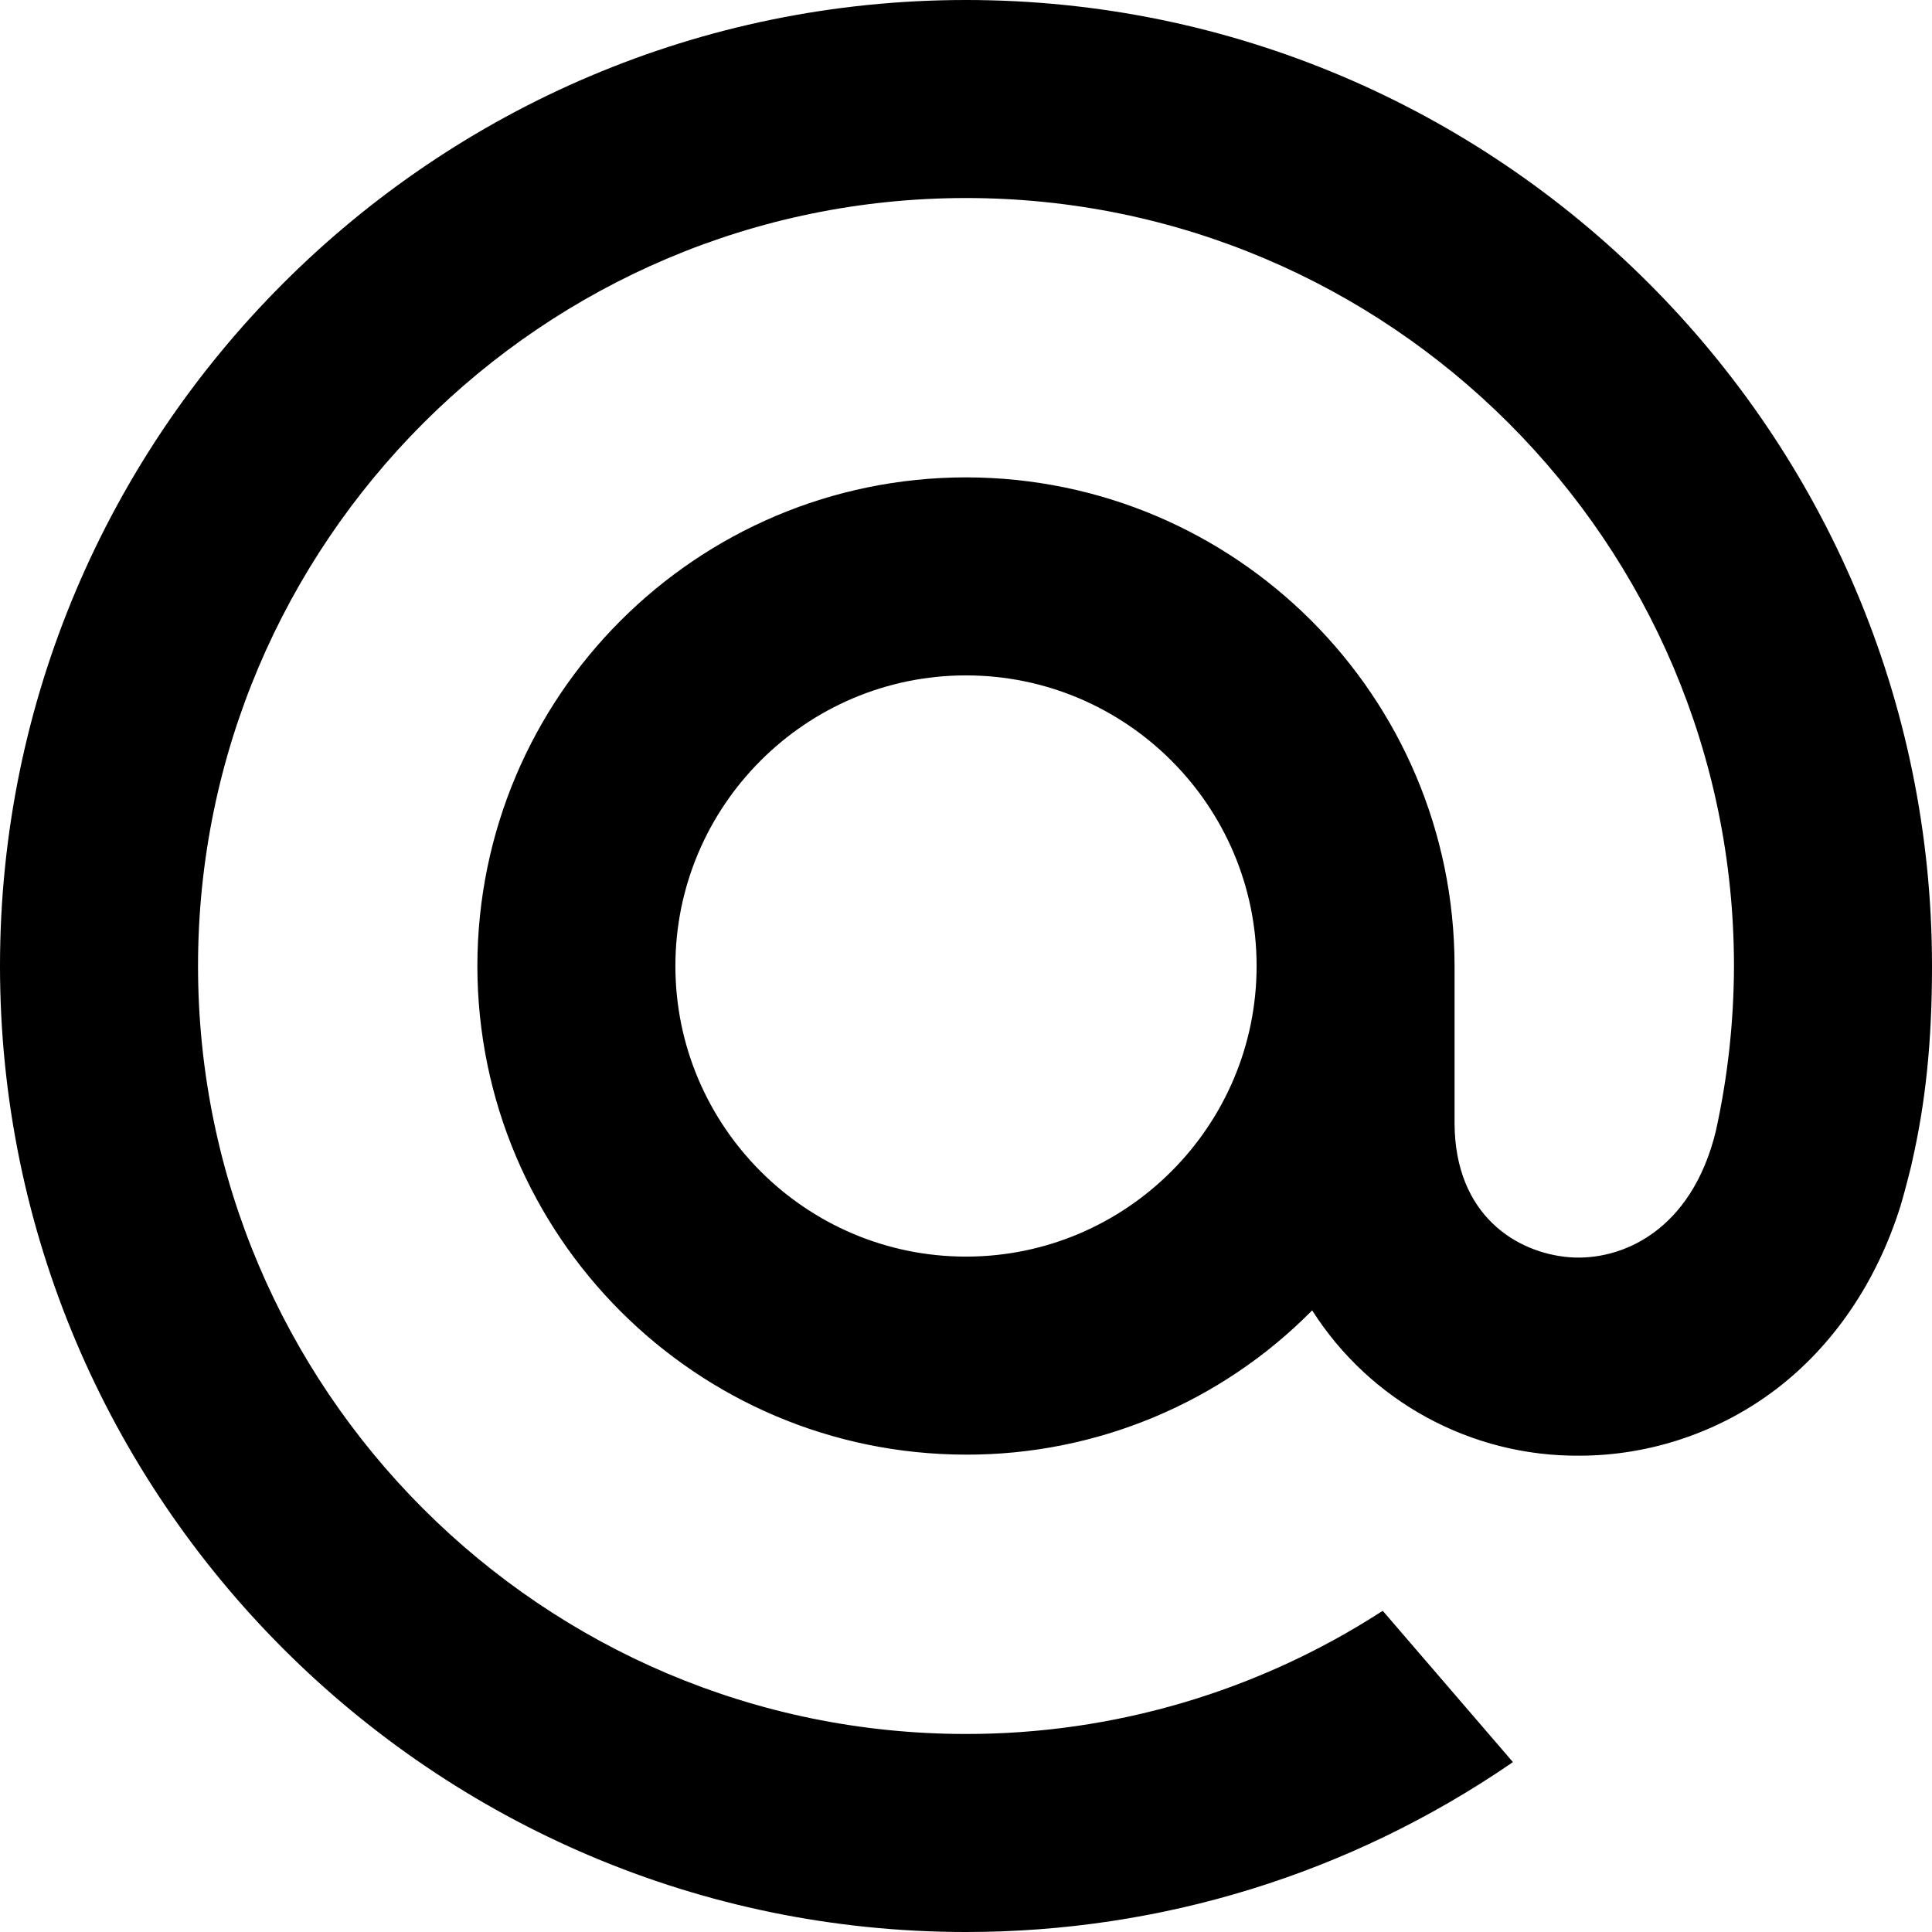
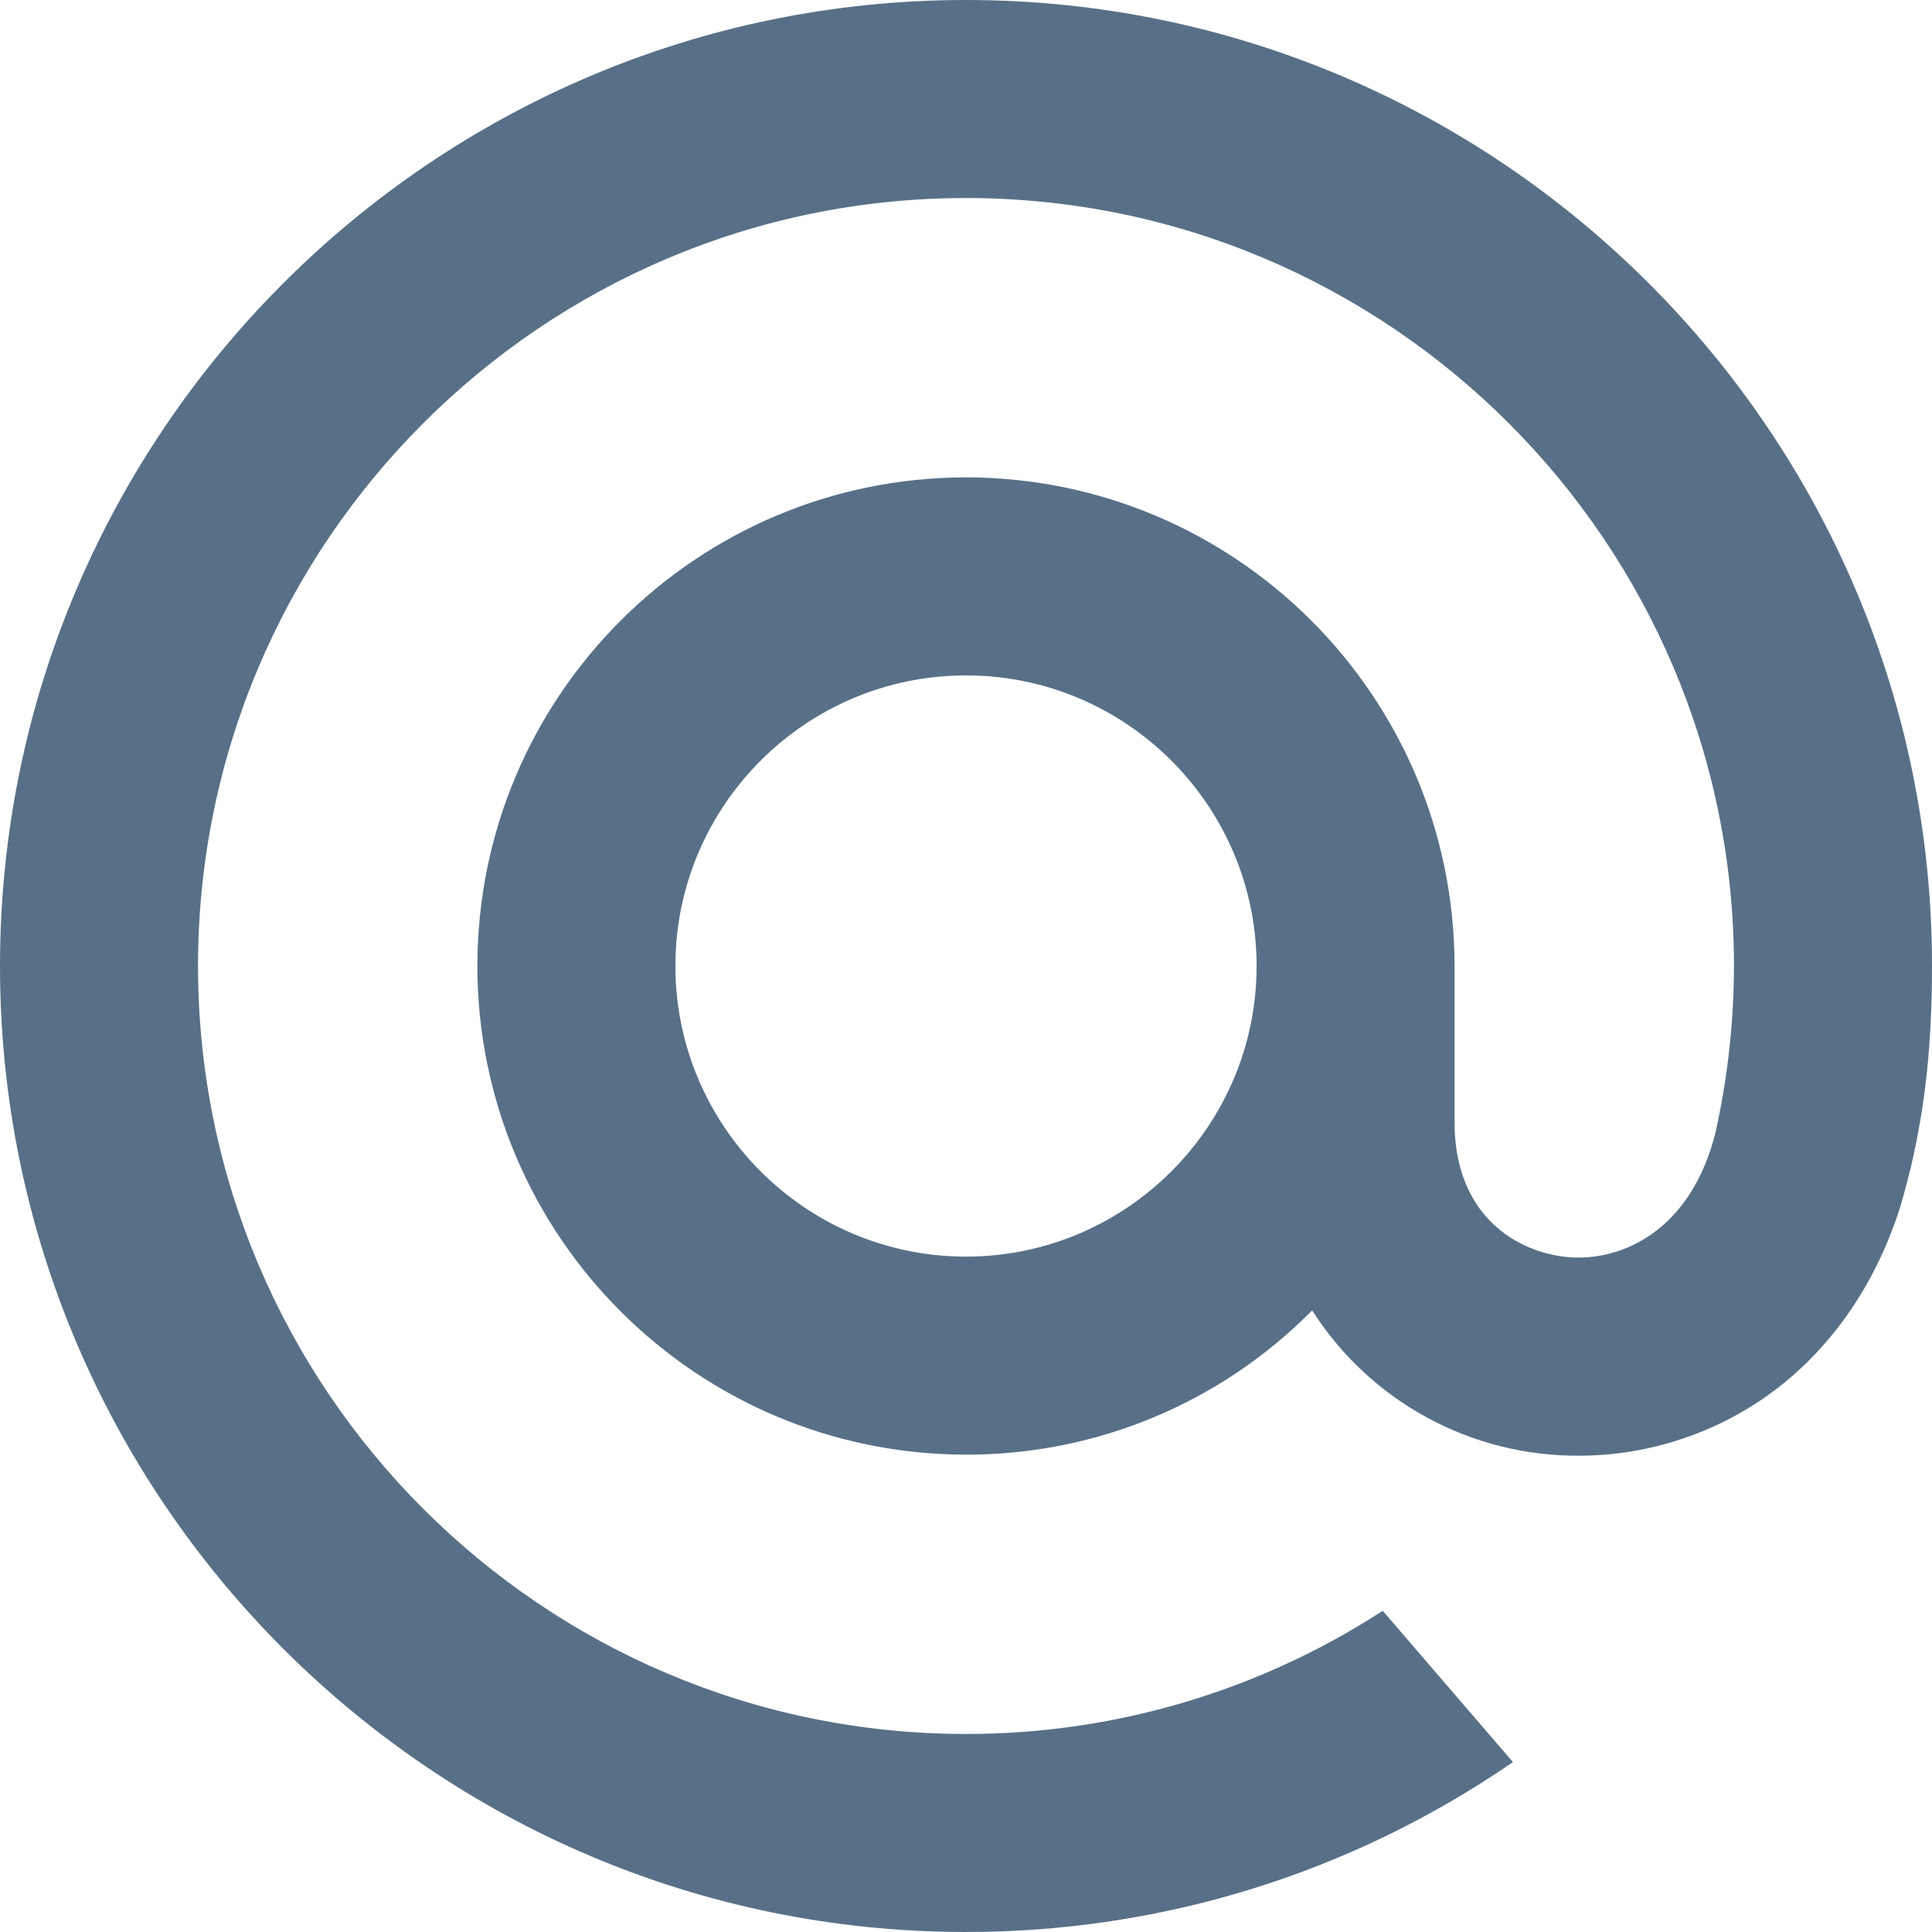
- <svg xmlns="http://www.w3.org/2000/svg" role="img" viewBox="0 0 24 24">
-   <path d="M15.61 12c0 1.99-1.62 3.61-3.61 3.61-1.99 0-3.61-1.62-3.61-3.61 0-1.99 1.62-3.61 3.61-3.61 1.99 0 3.61 1.62 3.61 3.61M12 0C5.383 0 0 5.383 0 12s5.383 12 12 12c2.424 0 4.761-.722 6.76-2.087l.034-.024-1.617-1.879-.027.017A9.494 9.494 0 0 1 12 21.54c-5.26 0-9.54-4.28-9.54-9.54 0-5.26 4.28-9.54 9.54-9.54 5.26 0 9.54 4.28 9.54 9.54a9.63 9.63 0 0 1-.225 2.05c-.301 1.239-1.169 1.618-1.82 1.568-.654-.053-1.42-.52-1.426-1.661V12A6.076 6.076 0 0 0 12 5.93 6.076 6.076 0 0 0 5.93 12 6.076 6.076 0 0 0 12 18.07a6.02 6.02 0 0 0 4.3-1.792 3.9 3.9 0 0 0 3.32 1.805c.874 0 1.74-.292 2.437-.821.719-.547 1.256-1.336 1.553-2.285.047-.154.135-.504.135-.507l.002-.013c.175-.76.253-1.52.253-2.457 0-6.617-5.383-12-12-12" />
+ <svg xmlns="http://www.w3.org/2000/svg" width="24px" height="24px" viewBox="0 0 24 24" version="1.1">
+   <g id="Page-1" stroke="none" stroke-width="1" fill="none" fill-rule="evenodd">
+     <g id="mail" fill="#587087" fill-rule="nonzero">
+       <path d="M15.61,12 C15.61,13.99 13.99,15.61 12,15.61 C10.01,15.61 8.39,13.99 8.39,12 C8.39,10.01 10.01,8.39 12,8.39 C13.99,8.39 15.61,10.01 15.61,12 M12,0 C5.383,0 0,5.383 0,12 C0,18.617 5.383,24 12,24 C14.424,24 16.761,23.278 18.76,21.913 L18.794,21.889 L17.177,20.01 L17.15,20.027 C15.615,21.016 13.826,21.542 12,21.54 C6.74,21.54 2.46,17.26 2.46,12 C2.46,6.74 6.74,2.46 12,2.46 C17.26,2.46 21.54,6.74 21.54,12 C21.539,12.689 21.463,13.377 21.315,14.05 C21.014,15.289 20.146,15.668 19.495,15.618 C18.841,15.565 18.075,15.098 18.069,13.957 L18.069,12 C18.066,8.649 15.351,5.934 12,5.93 C8.649,5.933 5.933,8.649 5.93,12 C5.933,15.351 8.649,18.067 12,18.07 C13.616,18.074 15.165,17.428 16.3,16.278 C17.022,17.411 18.276,18.093 19.62,18.083 C20.494,18.083 21.36,17.791 22.057,17.262 C22.776,16.715 23.313,15.926 23.61,14.977 C23.657,14.823 23.745,14.473 23.745,14.47 L23.747,14.457 C23.922,13.697 24,12.937 24,12 C24,5.383 18.617,-7.10542736e-15 12,-7.10542736e-15" id="Shape" />
+     </g>
+   </g>
</svg>
